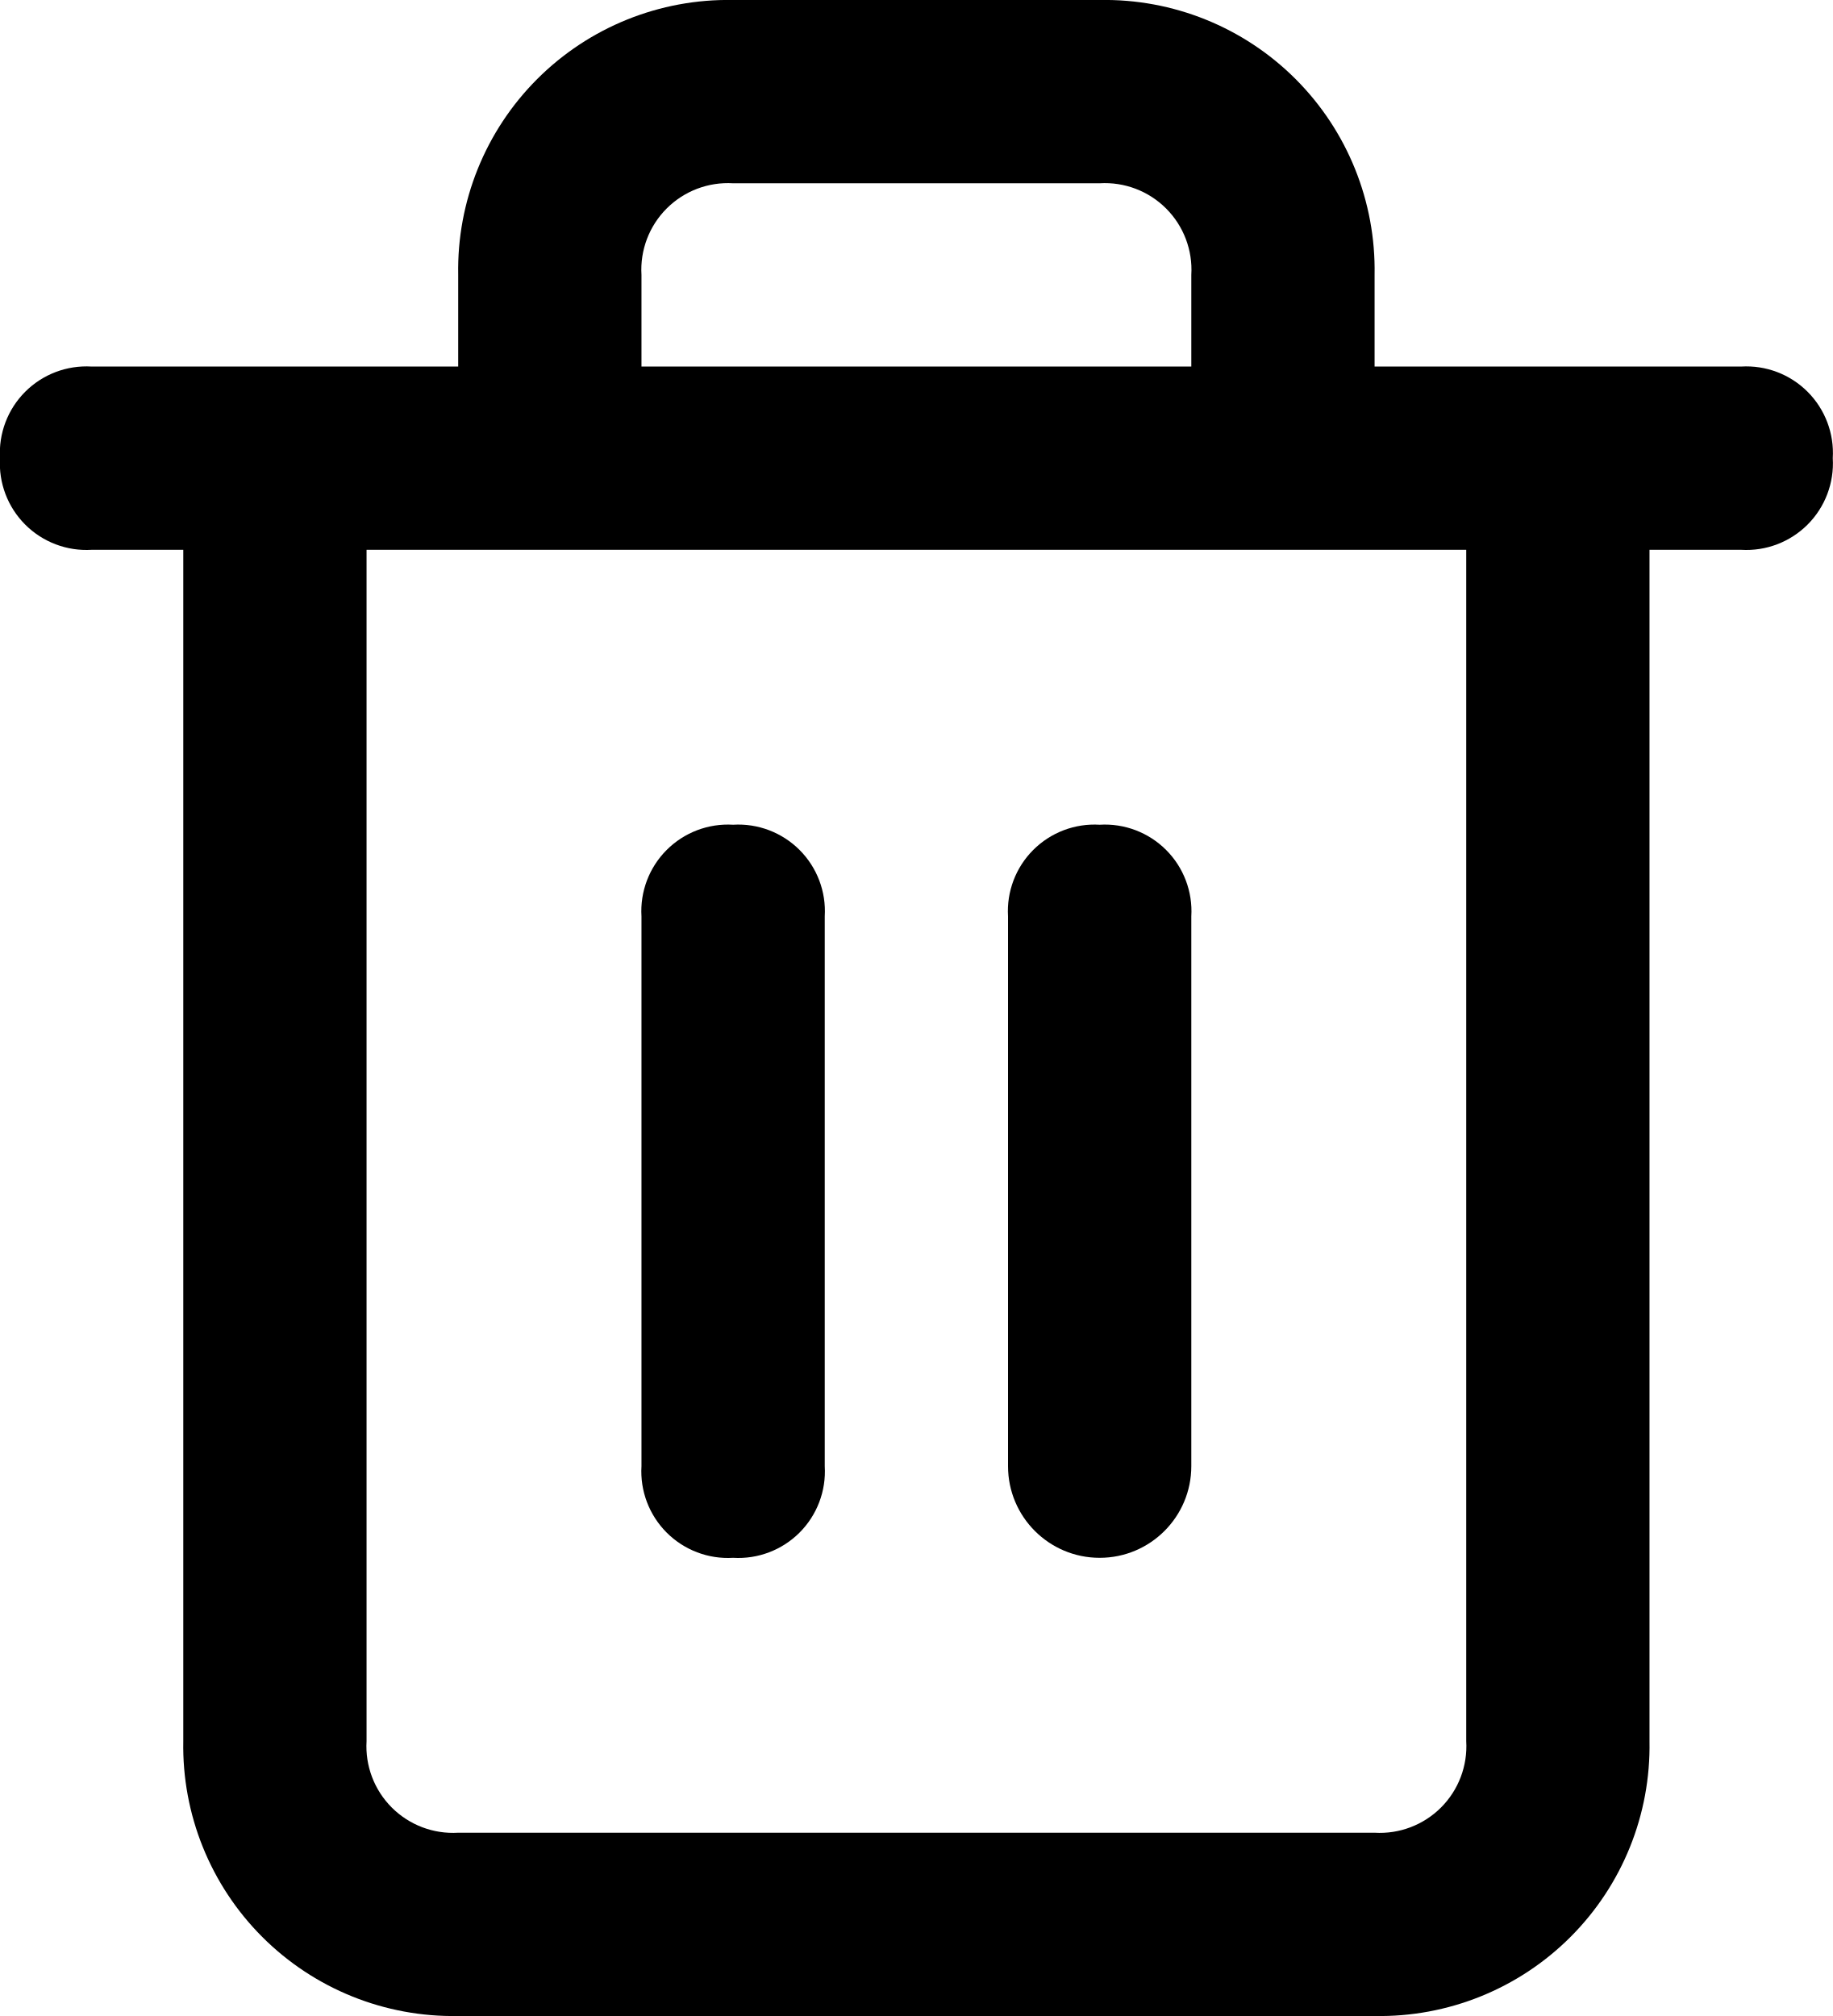
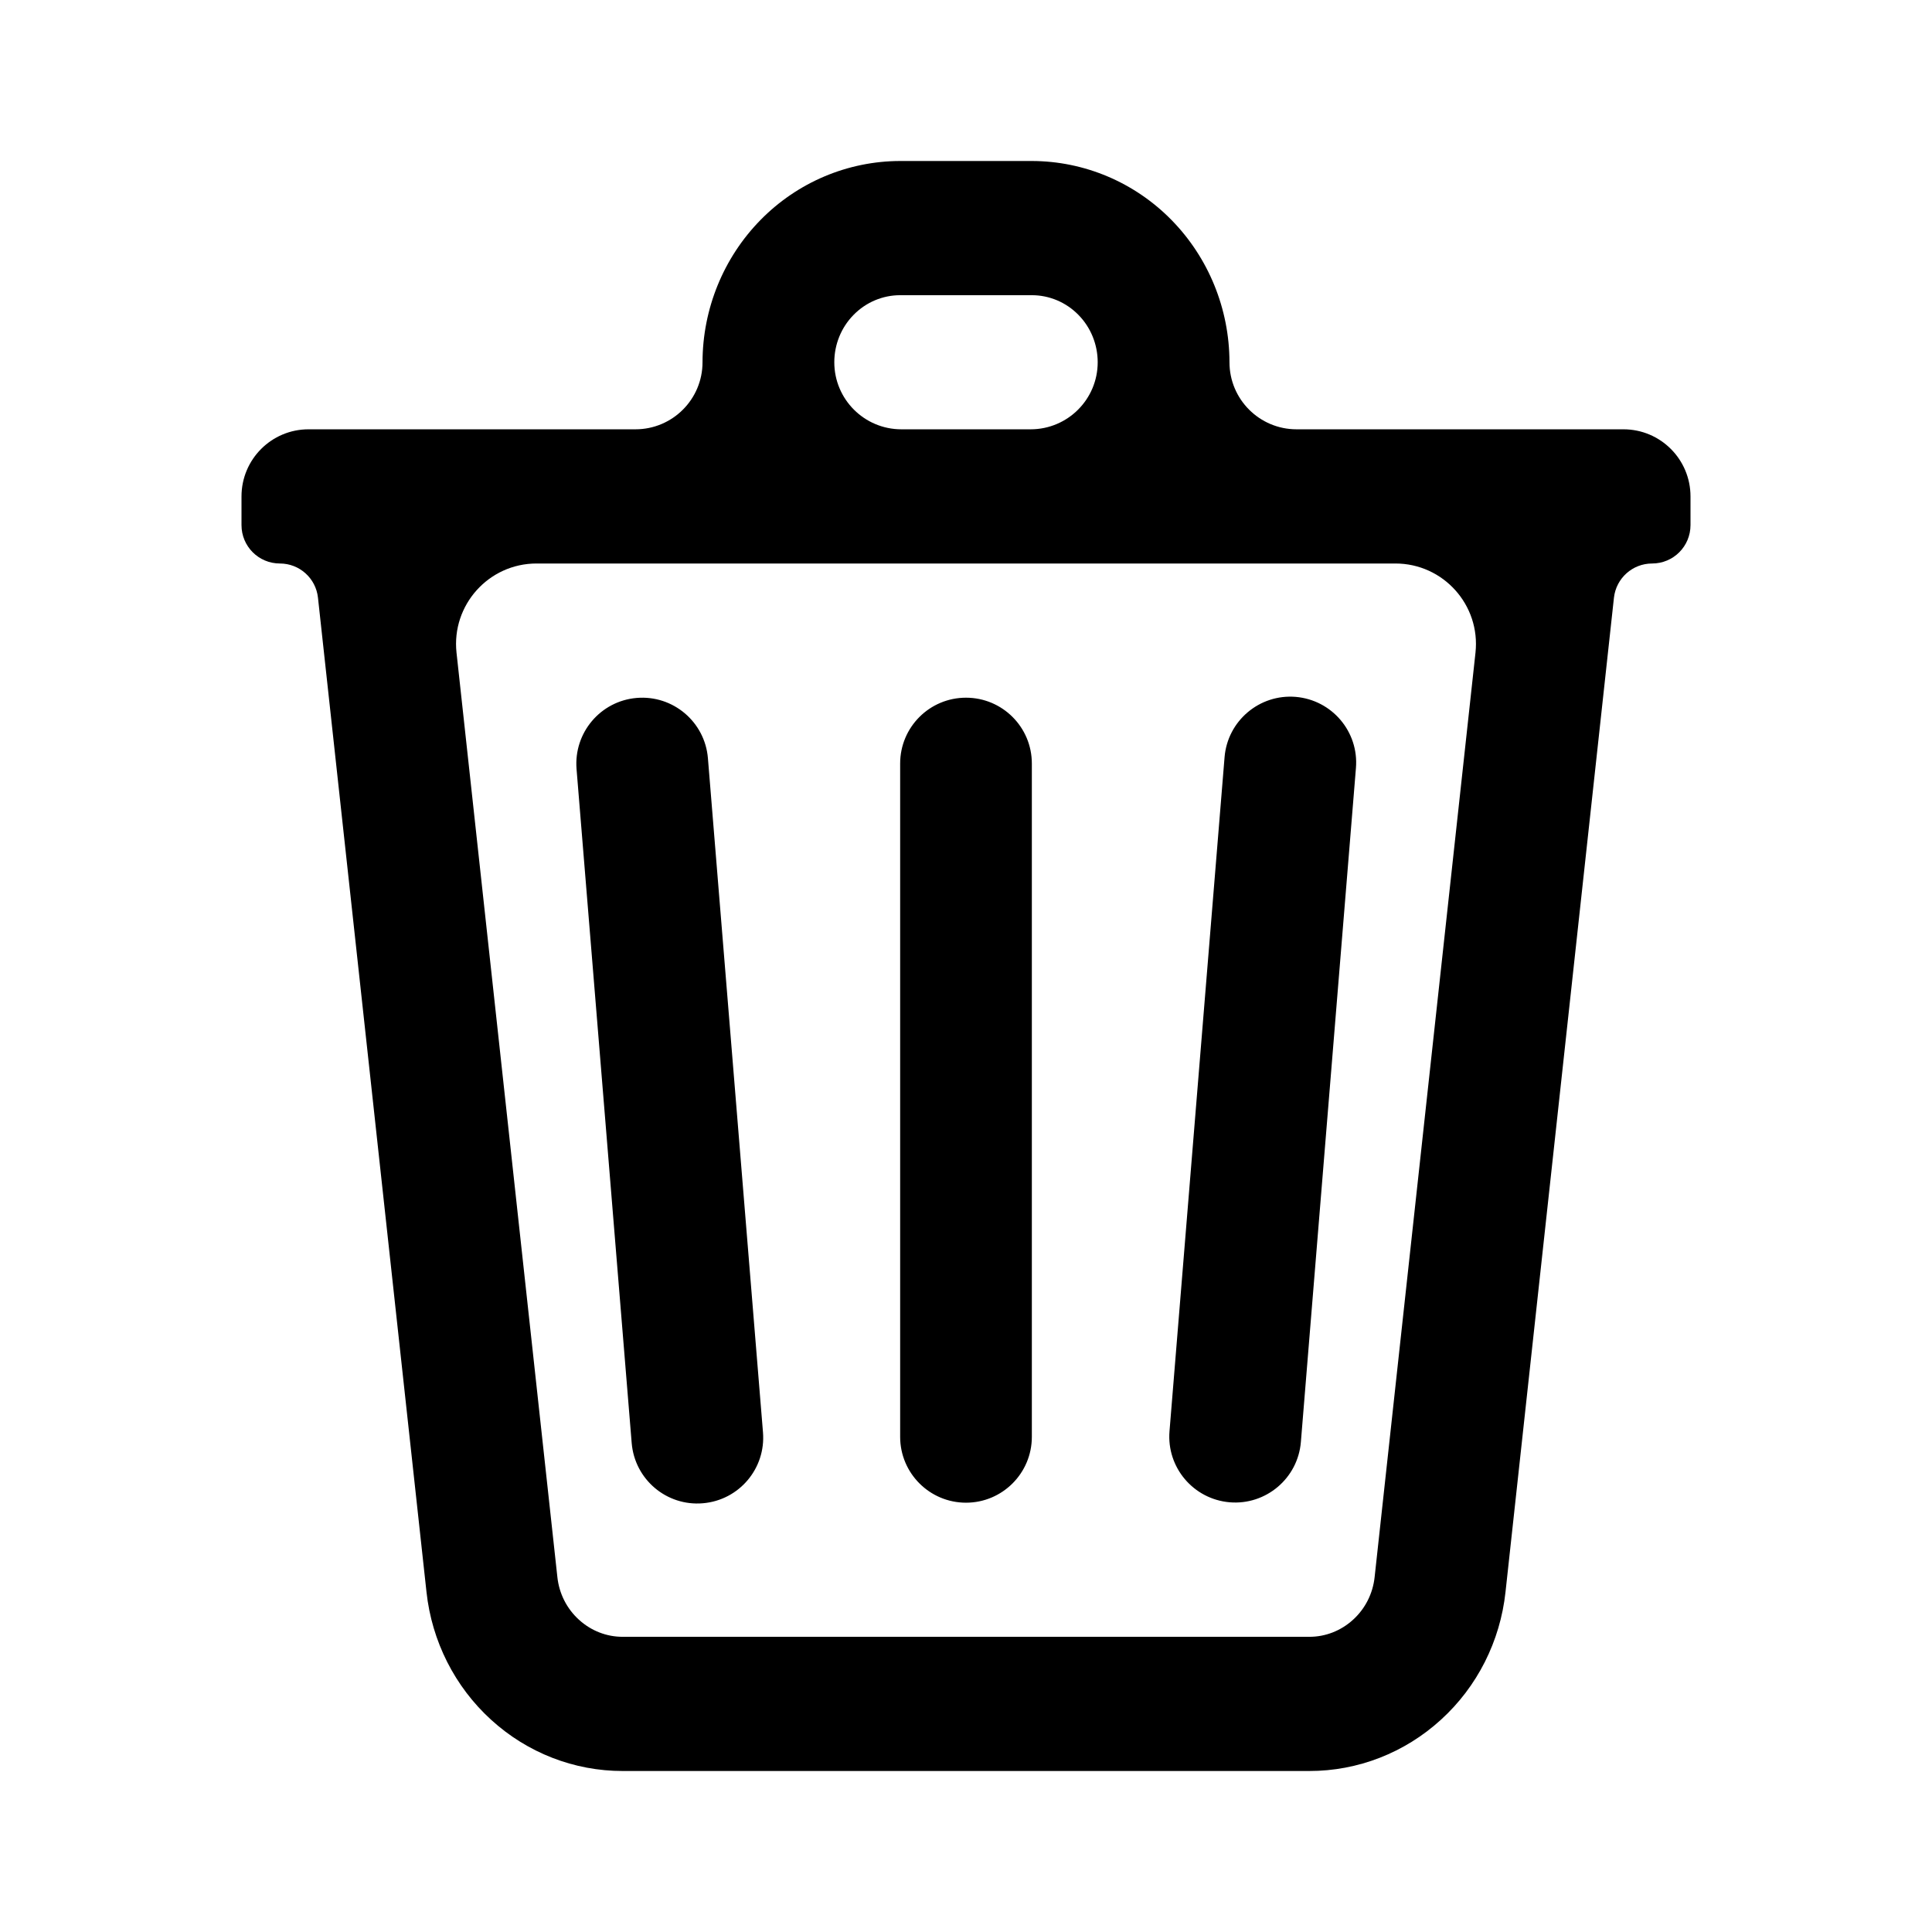
- <svg xmlns="http://www.w3.org/2000/svg" id="svg" width="20" height="22" viewBox="0 0 20 22">
-   <path id="Path_10806" data-name="Path 10806" d="M19,4H15V3a2.946,2.946,0,0,0-3-3H8A2.946,2.946,0,0,0,5,3V4H1A.945.945,0,0,0,0,5,.945.945,0,0,0,1,6H2V19a2.946,2.946,0,0,0,3,3H15a2.946,2.946,0,0,0,3-3V6h1a.945.945,0,0,0,1-1A.945.945,0,0,0,19,4ZM7,3A.945.945,0,0,1,8,2h4a.945.945,0,0,1,1,1V4H7Zm9,16a.945.945,0,0,1-1,1H5a.945.945,0,0,1-1-1V6H16Z" />
-   <path id="Path_10807" data-name="Path 10807" d="M8,9a.945.945,0,0,0-1,1v6a.945.945,0,0,0,1,1,.945.945,0,0,0,1-1V10A.945.945,0,0,0,8,9Z" />
-   <path id="Path_10808" data-name="Path 10808" d="M12,9a.945.945,0,0,0-1,1v6a1,1,0,0,0,2,0V10A.945.945,0,0,0,12,9Z" />
+ <svg xmlns="http://www.w3.org/2000/svg" width="24" height="24" viewBox="0 0 24 24">
+   <path fill-rule="evenodd" clip-rule="evenodd" d="M15.273 4.5C15.273 4.96 15.646 5.333 16.106 5.333H20.167C20.627 5.333 21 5.706 21 6.167V6.523C21 6.787 20.787 7 20.523 7C20.28 7 20.076 7.183 20.049 7.425L18.702 19.776C18.636 20.388 18.351 20.953 17.9 21.363C17.45 21.774 16.867 22.001 16.263 22H7.737C7.133 22.001 6.55 21.774 6.1 21.363C5.65 20.953 5.364 20.388 5.298 19.776L3.95 7.425C3.924 7.183 3.72 7 3.477 7C3.213 7 3 6.787 3 6.523V6.167C3 5.706 3.373 5.333 3.833 5.333H7.894C8.354 5.333 8.727 4.96 8.727 4.5C8.728 3.837 8.987 3.202 9.447 2.733C9.907 2.264 10.531 2.001 11.182 2H12.818C13.469 2.001 14.093 2.264 14.553 2.733C15.013 3.202 15.272 3.837 15.273 4.5ZM10.604 3.911C10.45 4.067 10.364 4.279 10.364 4.5C10.364 4.96 10.737 5.333 11.197 5.333H12.803C13.263 5.333 13.636 4.96 13.636 4.5C13.636 4.279 13.55 4.067 13.396 3.911C13.243 3.755 13.035 3.667 12.818 3.667H11.182C10.965 3.667 10.757 3.755 10.604 3.911ZM16.808 20.121C16.959 19.984 17.054 19.796 17.076 19.592L18.329 8.108C18.393 7.517 17.93 7 17.334 7H6.665C6.07 7 5.607 7.517 5.671 8.108L6.924 19.592C6.946 19.796 7.041 19.984 7.192 20.121C7.342 20.258 7.536 20.334 7.737 20.333H16.263C16.464 20.334 16.658 20.258 16.808 20.121ZM12.818 9.485C12.818 9.033 12.452 8.667 12 8.667C11.548 8.667 11.182 9.033 11.182 9.485V17.849C11.182 18.3 11.548 18.667 12 18.667C12.452 18.667 12.818 18.3 12.818 17.849V9.485ZM15.275 18.662C14.825 18.623 14.491 18.229 14.528 17.779L15.212 9.406C15.249 8.955 15.646 8.619 16.097 8.657C16.547 8.696 16.881 9.09 16.844 9.54L16.16 17.913C16.123 18.364 15.726 18.7 15.275 18.662ZM8.794 9.419C8.757 8.968 8.361 8.632 7.909 8.67C7.459 8.708 7.126 9.103 7.162 9.553L7.847 17.925C7.884 18.377 8.28 18.713 8.732 18.674C9.181 18.636 9.515 18.242 9.478 17.792L8.794 9.419Z" />
</svg>
